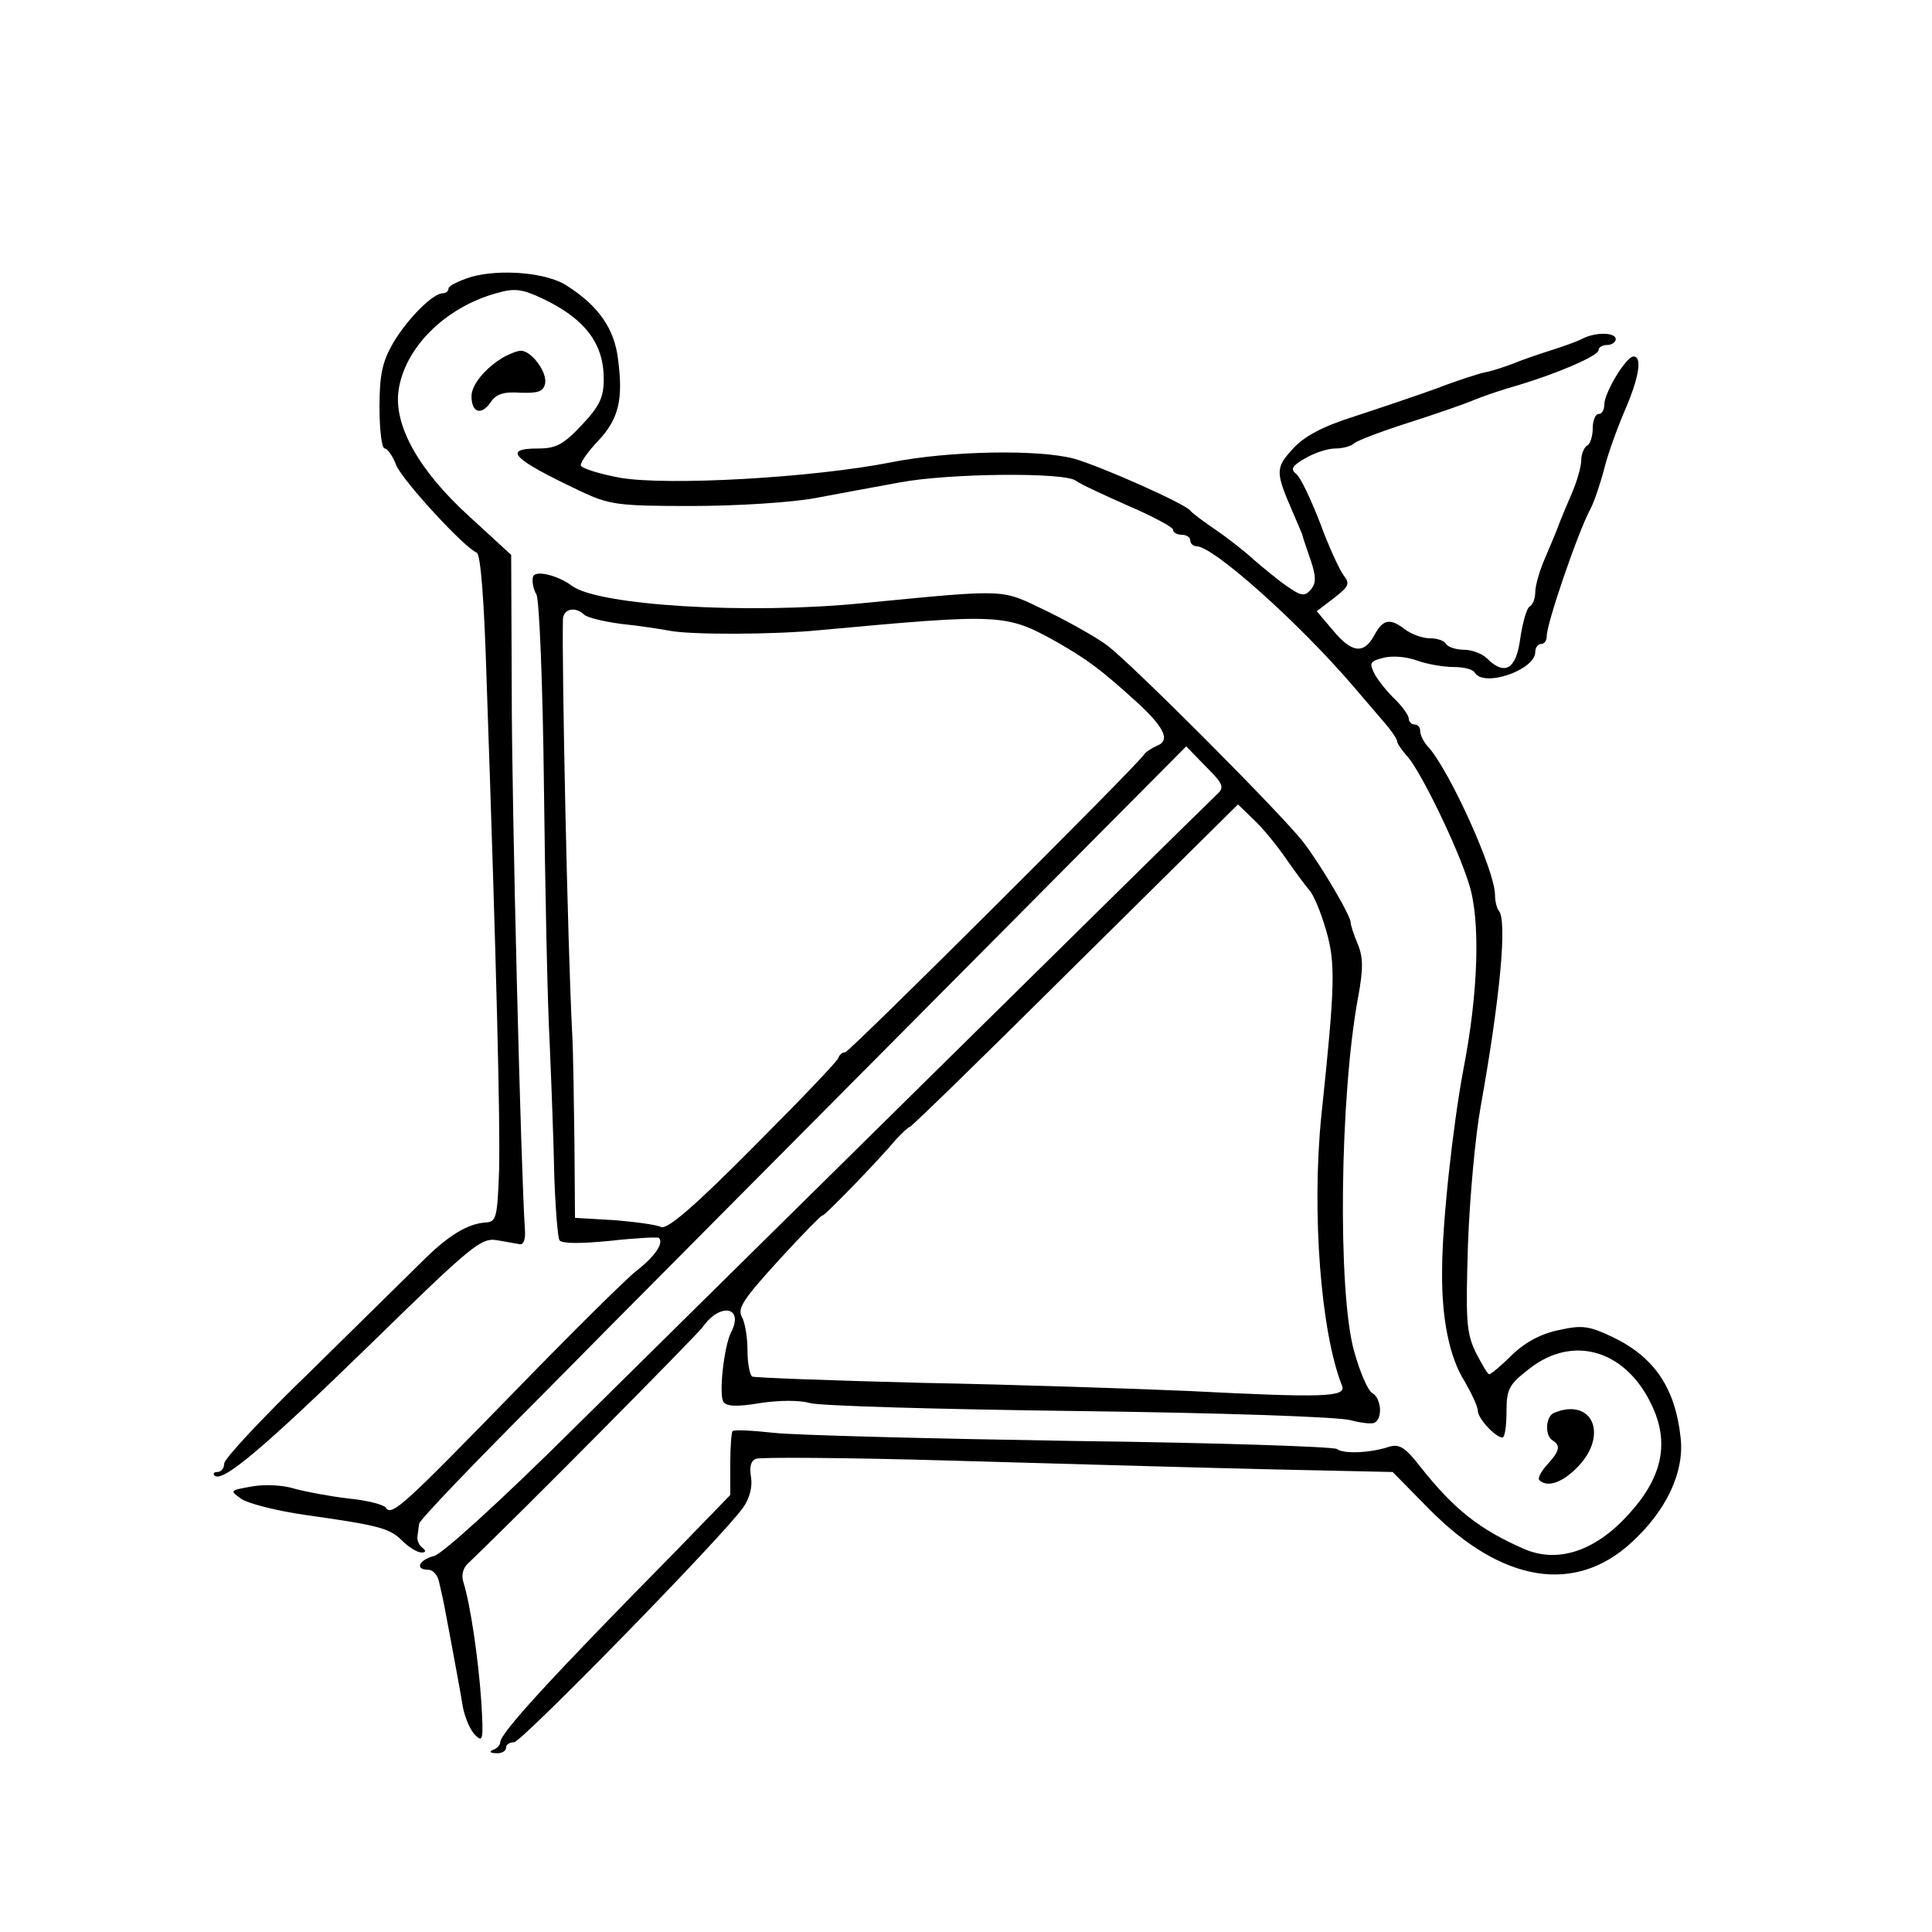
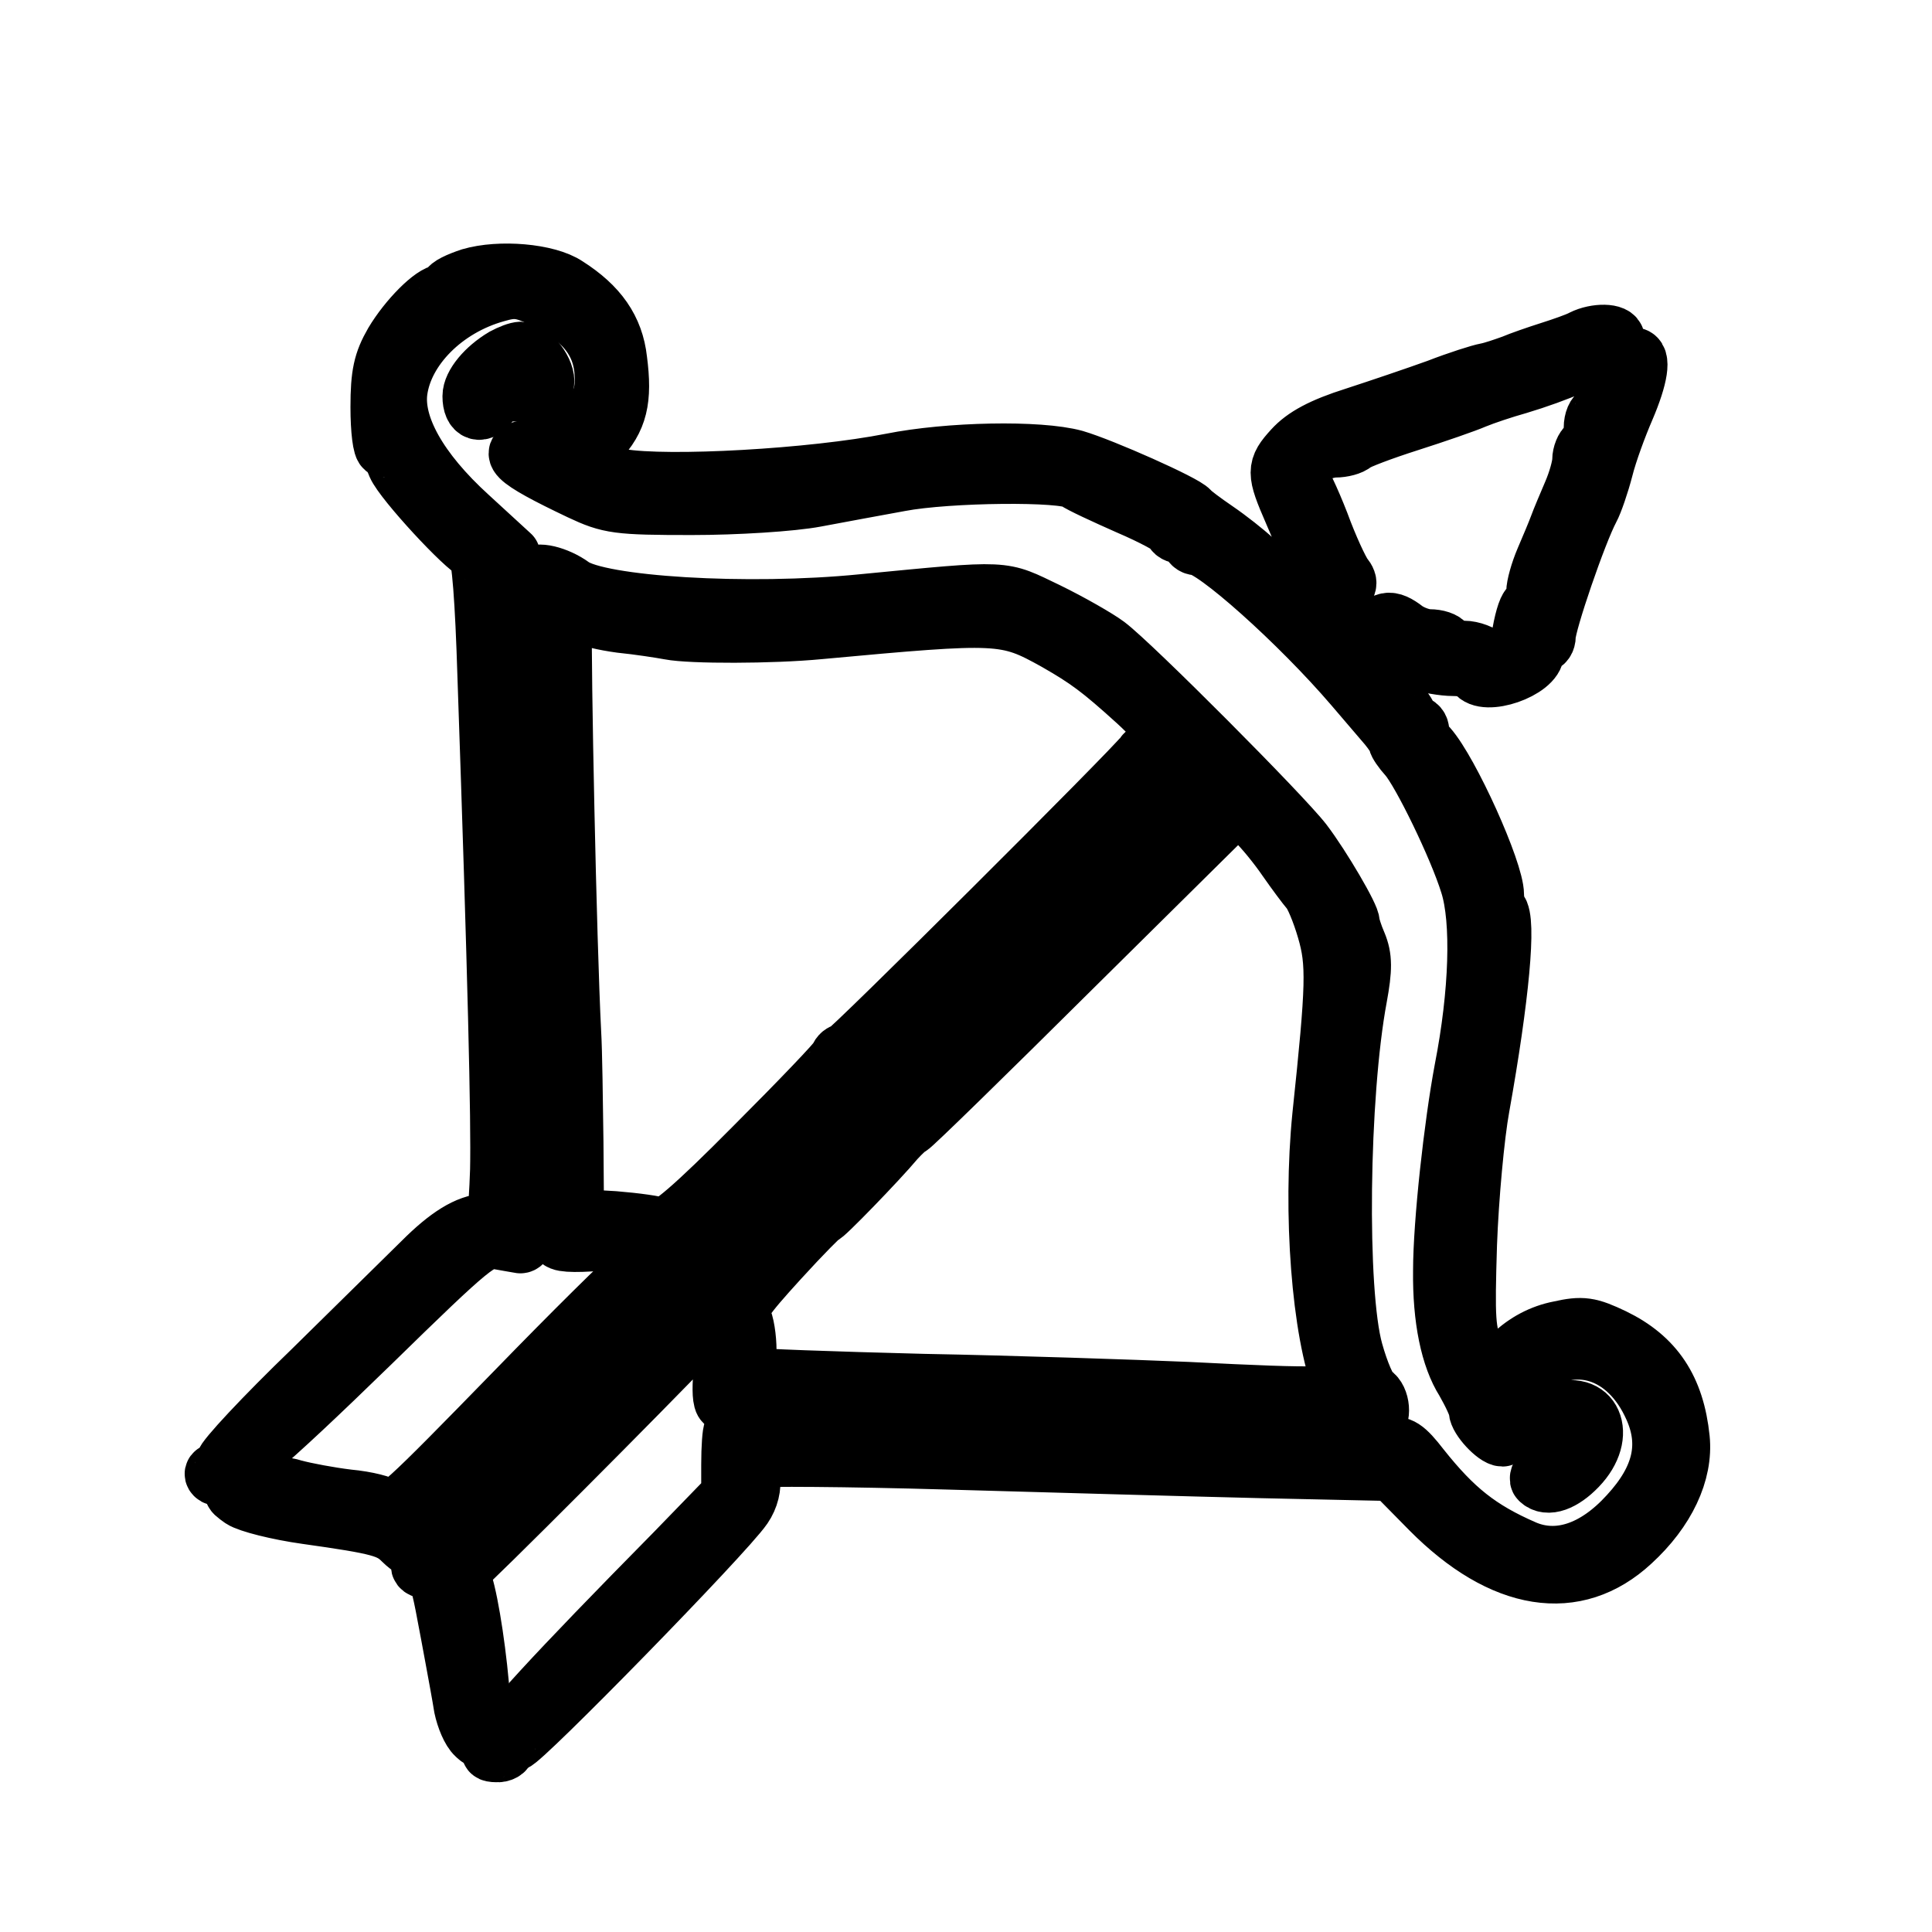
- <svg xmlns="http://www.w3.org/2000/svg" version="1.0" width="336pt" height="336pt" viewBox="0 0 336 336" preserveAspectRatio="xMidYMid meet">
-   <g transform="translate(0,336) scale(0.1,-0.1)" fill="#000000" stroke="none">
+ <svg xmlns="http://www.w3.org/2000/svg" version="1.0" width="24" height="24" viewBox="0 0 336 336" preserveAspectRatio="xMidYMid meet">
+   <g transform="translate(0,336) scale(0.1,-0.1)" fill="currentColor" stroke="currentColor" stroke-width="101" stroke-linejoin="round" stroke-linecap="round">
    <path d="M818 2878 c-21 -7 -38 -15 -38 -20 0 -4 -4 -8 -10 -8 -17 0 -61 -44 -86 -86 -19 -33 -24 -55 -24 -112 0 -40 4 -72 9 -72 5 0 14 -13 20 -29 12 -28 120 -145 140 -152 7 -3 13 -84 17 -214 18 -520 24 -777 22 -860 -3 -83 -5 -90 -23 -91 -32 -2 -66 -23 -111 -68 -22 -22 -109 -107 -192 -189 -84 -81 -152 -154 -152 -162 0 -8 -5 -15 -12 -15 -6 0 -8 -3 -5 -6 13 -14 86 48 272 229 177 173 192 185 220 180 16 -3 35 -6 40 -7 6 0 9 10 8 24 -7 101 -23 740 -23 935 l-1 240 -73 67 c-88 80 -131 158 -123 218 10 74 80 145 170 170 31 9 44 8 80 -9 74 -35 107 -78 107 -140 0 -32 -7 -47 -38 -80 -32 -34 -45 -41 -76 -41 -63 0 -45 -18 73 -74 51 -24 65 -26 194 -26 77 0 174 6 216 14 42 8 108 20 146 27 84 16 287 18 306 3 8 -6 49 -25 92 -44 42 -18 77 -37 77 -41 0 -5 7 -9 15 -9 8 0 15 -4 15 -10 0 -5 5 -10 11 -10 29 0 178 -133 273 -244 22 -26 49 -57 59 -69 9 -11 17 -23 17 -27 0 -3 8 -15 18 -26 23 -26 87 -157 107 -222 20 -63 16 -189 -10 -322 -18 -96 -37 -267 -37 -350 -1 -84 13 -151 39 -192 12 -21 23 -44 23 -51 0 -14 31 -47 43 -47 4 0 7 20 7 44 0 40 4 48 39 75 78 62 172 32 216 -68 28 -63 15 -122 -43 -185 -58 -64 -123 -85 -181 -60 -78 34 -122 69 -180 142 -27 35 -37 41 -55 36 -32 -11 -80 -13 -91 -4 -5 4 -212 11 -460 14 -247 4 -481 10 -518 14 -37 4 -70 6 -73 3 -2 -2 -4 -28 -4 -58 l0 -53 -97 -100 c-211 -214 -303 -314 -303 -330 0 -5 -6 -11 -12 -13 -8 -3 -6 -6 5 -6 9 -1 17 4 17 9 0 6 6 10 14 10 13 0 367 362 399 409 11 16 16 36 13 53 -3 17 0 28 9 31 7 3 157 2 332 -3 175 -5 421 -12 546 -15 l229 -5 65 -66 c126 -127 253 -147 351 -56 60 55 91 121 85 180 -9 87 -45 141 -117 176 -42 20 -54 22 -94 13 -31 -6 -59 -21 -82 -43 -19 -19 -37 -34 -40 -34 -3 0 -13 18 -24 39 -16 34 -17 56 -13 187 3 82 13 190 22 239 34 190 47 327 31 342 -3 4 -6 16 -6 27 0 41 -78 214 -116 257 -8 8 -14 21 -14 27 0 7 -4 12 -10 12 -5 0 -10 5 -10 10 0 6 -11 21 -23 33 -13 12 -29 32 -36 44 -10 20 -9 23 15 29 15 4 41 2 59 -5 17 -6 45 -11 63 -11 17 0 34 -4 37 -10 16 -26 105 5 105 36 0 8 5 14 10 14 6 0 10 6 10 14 0 22 54 180 76 221 6 11 17 43 24 70 7 28 24 74 37 104 24 56 29 91 14 91 -13 0 -51 -63 -51 -84 0 -9 -4 -16 -10 -16 -5 0 -10 -11 -10 -24 0 -14 -4 -28 -10 -31 -5 -3 -10 -15 -10 -25 0 -11 -7 -36 -16 -57 -9 -21 -20 -47 -24 -58 -4 -11 -15 -37 -24 -58 -9 -21 -16 -46 -16 -57 0 -10 -4 -22 -10 -25 -5 -3 -12 -28 -16 -55 -7 -54 -27 -66 -58 -35 -8 8 -26 15 -40 15 -14 0 -28 5 -31 10 -3 6 -16 10 -29 10 -12 0 -31 7 -42 15 -27 21 -39 18 -54 -10 -18 -33 -39 -31 -72 9 l-28 33 30 23 c26 20 28 25 17 39 -7 9 -26 50 -41 91 -16 41 -34 80 -42 86 -10 8 -7 14 16 27 15 9 39 17 52 17 13 0 28 4 33 9 6 5 48 21 95 36 47 15 99 33 115 40 17 7 50 18 75 25 67 20 140 51 140 61 0 5 7 9 15 9 8 0 15 5 15 10 0 12 -34 13 -58 1 -9 -5 -35 -14 -57 -21 -22 -7 -51 -17 -65 -23 -14 -5 -34 -12 -45 -14 -11 -2 -49 -14 -85 -28 -36 -13 -101 -35 -144 -49 -57 -18 -88 -35 -108 -57 -30 -33 -30 -40 0 -109 8 -19 16 -37 17 -40 0 -3 7 -22 14 -43 10 -29 10 -41 1 -52 -11 -13 -17 -12 -44 7 -17 12 -42 33 -56 45 -14 13 -43 36 -65 51 -22 15 -42 30 -45 34 -9 12 -153 76 -201 90 -62 17 -219 14 -319 -6 -137 -27 -388 -41 -471 -27 -38 7 -69 17 -69 22 0 6 13 24 30 42 36 38 44 72 35 141 -6 54 -34 94 -89 129 -34 23 -117 30 -168 15z" />
    <path d="M876 2739 c-32 -19 -56 -48 -56 -68 0 -29 17 -34 33 -11 10 15 23 19 52 17 31 -1 40 2 43 16 4 20 -24 57 -42 57 -6 0 -19 -5 -30 -11z" />
    <path d="M927 2357 c-2 -7 0 -21 6 -31 5 -11 11 -156 13 -335 2 -174 6 -374 10 -446 3 -71 7 -176 8 -231 2 -56 6 -106 9 -111 4 -6 37 -6 88 -1 45 5 83 7 85 5 9 -9 -8 -33 -39 -57 -18 -14 -113 -108 -212 -210 -192 -197 -214 -218 -224 -202 -3 5 -33 13 -66 16 -33 4 -75 12 -93 17 -18 6 -51 8 -73 4 -40 -7 -40 -7 -19 -22 12 -8 63 -21 113 -28 128 -18 145 -23 167 -45 11 -11 26 -20 33 -20 8 0 8 3 2 8 -6 4 -10 13 -9 20 1 6 2 17 3 22 0 6 97 107 214 224 116 118 416 419 666 671 l454 457 34 -35 c30 -30 33 -36 20 -48 -41 -39 -937 -923 -1122 -1106 -123 -122 -225 -215 -240 -219 -27 -7 -34 -24 -10 -24 8 0 17 -10 19 -23 3 -12 8 -35 11 -52 3 -16 10 -52 15 -80 5 -27 12 -65 15 -84 4 -19 13 -41 22 -49 13 -13 14 -7 10 59 -5 74 -19 169 -31 207 -4 12 -1 25 8 33 95 91 392 391 408 411 31 44 73 35 49 -10 -12 -25 -21 -106 -13 -120 6 -8 23 -9 65 -2 33 5 68 5 85 0 15 -5 225 -11 467 -14 242 -3 455 -10 474 -16 19 -5 38 -7 42 -4 14 8 11 42 -4 51 -8 4 -22 37 -32 73 -29 103 -25 445 7 616 9 49 9 69 -1 93 -7 16 -12 33 -12 36 2 9 -50 98 -82 140 -36 47 -298 310 -342 343 -16 12 -63 39 -104 59 -82 39 -62 39 -321 14 -200 -20 -459 -4 -505 30 -26 19 -64 28 -68 16z m89 -66 c5 -5 34 -12 64 -16 30 -3 69 -9 85 -12 36 -7 177 -7 260 1 315 29 324 29 412 -20 54 -31 76 -47 140 -105 48 -44 59 -67 35 -76 -9 -4 -20 -11 -23 -16 -15 -22 -512 -517 -519 -517 -5 0 -10 -4 -12 -10 -1 -5 -68 -75 -148 -155 -102 -103 -149 -143 -160 -139 -8 4 -45 9 -82 12 l-68 4 -1 132 c-1 72 -2 158 -4 191 -8 156 -18 639 -16 718 1 18 21 23 37 8z m1221 -425 c16 -23 34 -47 40 -54 7 -7 20 -38 29 -69 17 -58 16 -96 -8 -323 -17 -169 -1 -377 36 -470 8 -20 -33 -21 -269 -9 -93 4 -300 11 -460 14 -159 4 -293 9 -297 11 -4 3 -8 23 -8 45 0 22 -4 49 -10 59 -8 15 4 32 65 99 41 45 75 79 75 77 0 -5 98 96 128 132 11 12 22 22 24 22 3 0 132 126 288 281 l283 280 28 -27 c16 -15 41 -46 56 -68z" />
    <path d="M2703 903 c-15 -6 -17 -39 -3 -48 15 -9 12 -19 -9 -42 -11 -12 -17 -24 -14 -27 14 -14 41 -4 67 23 54 56 25 121 -41 94z" />
  </g>
</svg>
